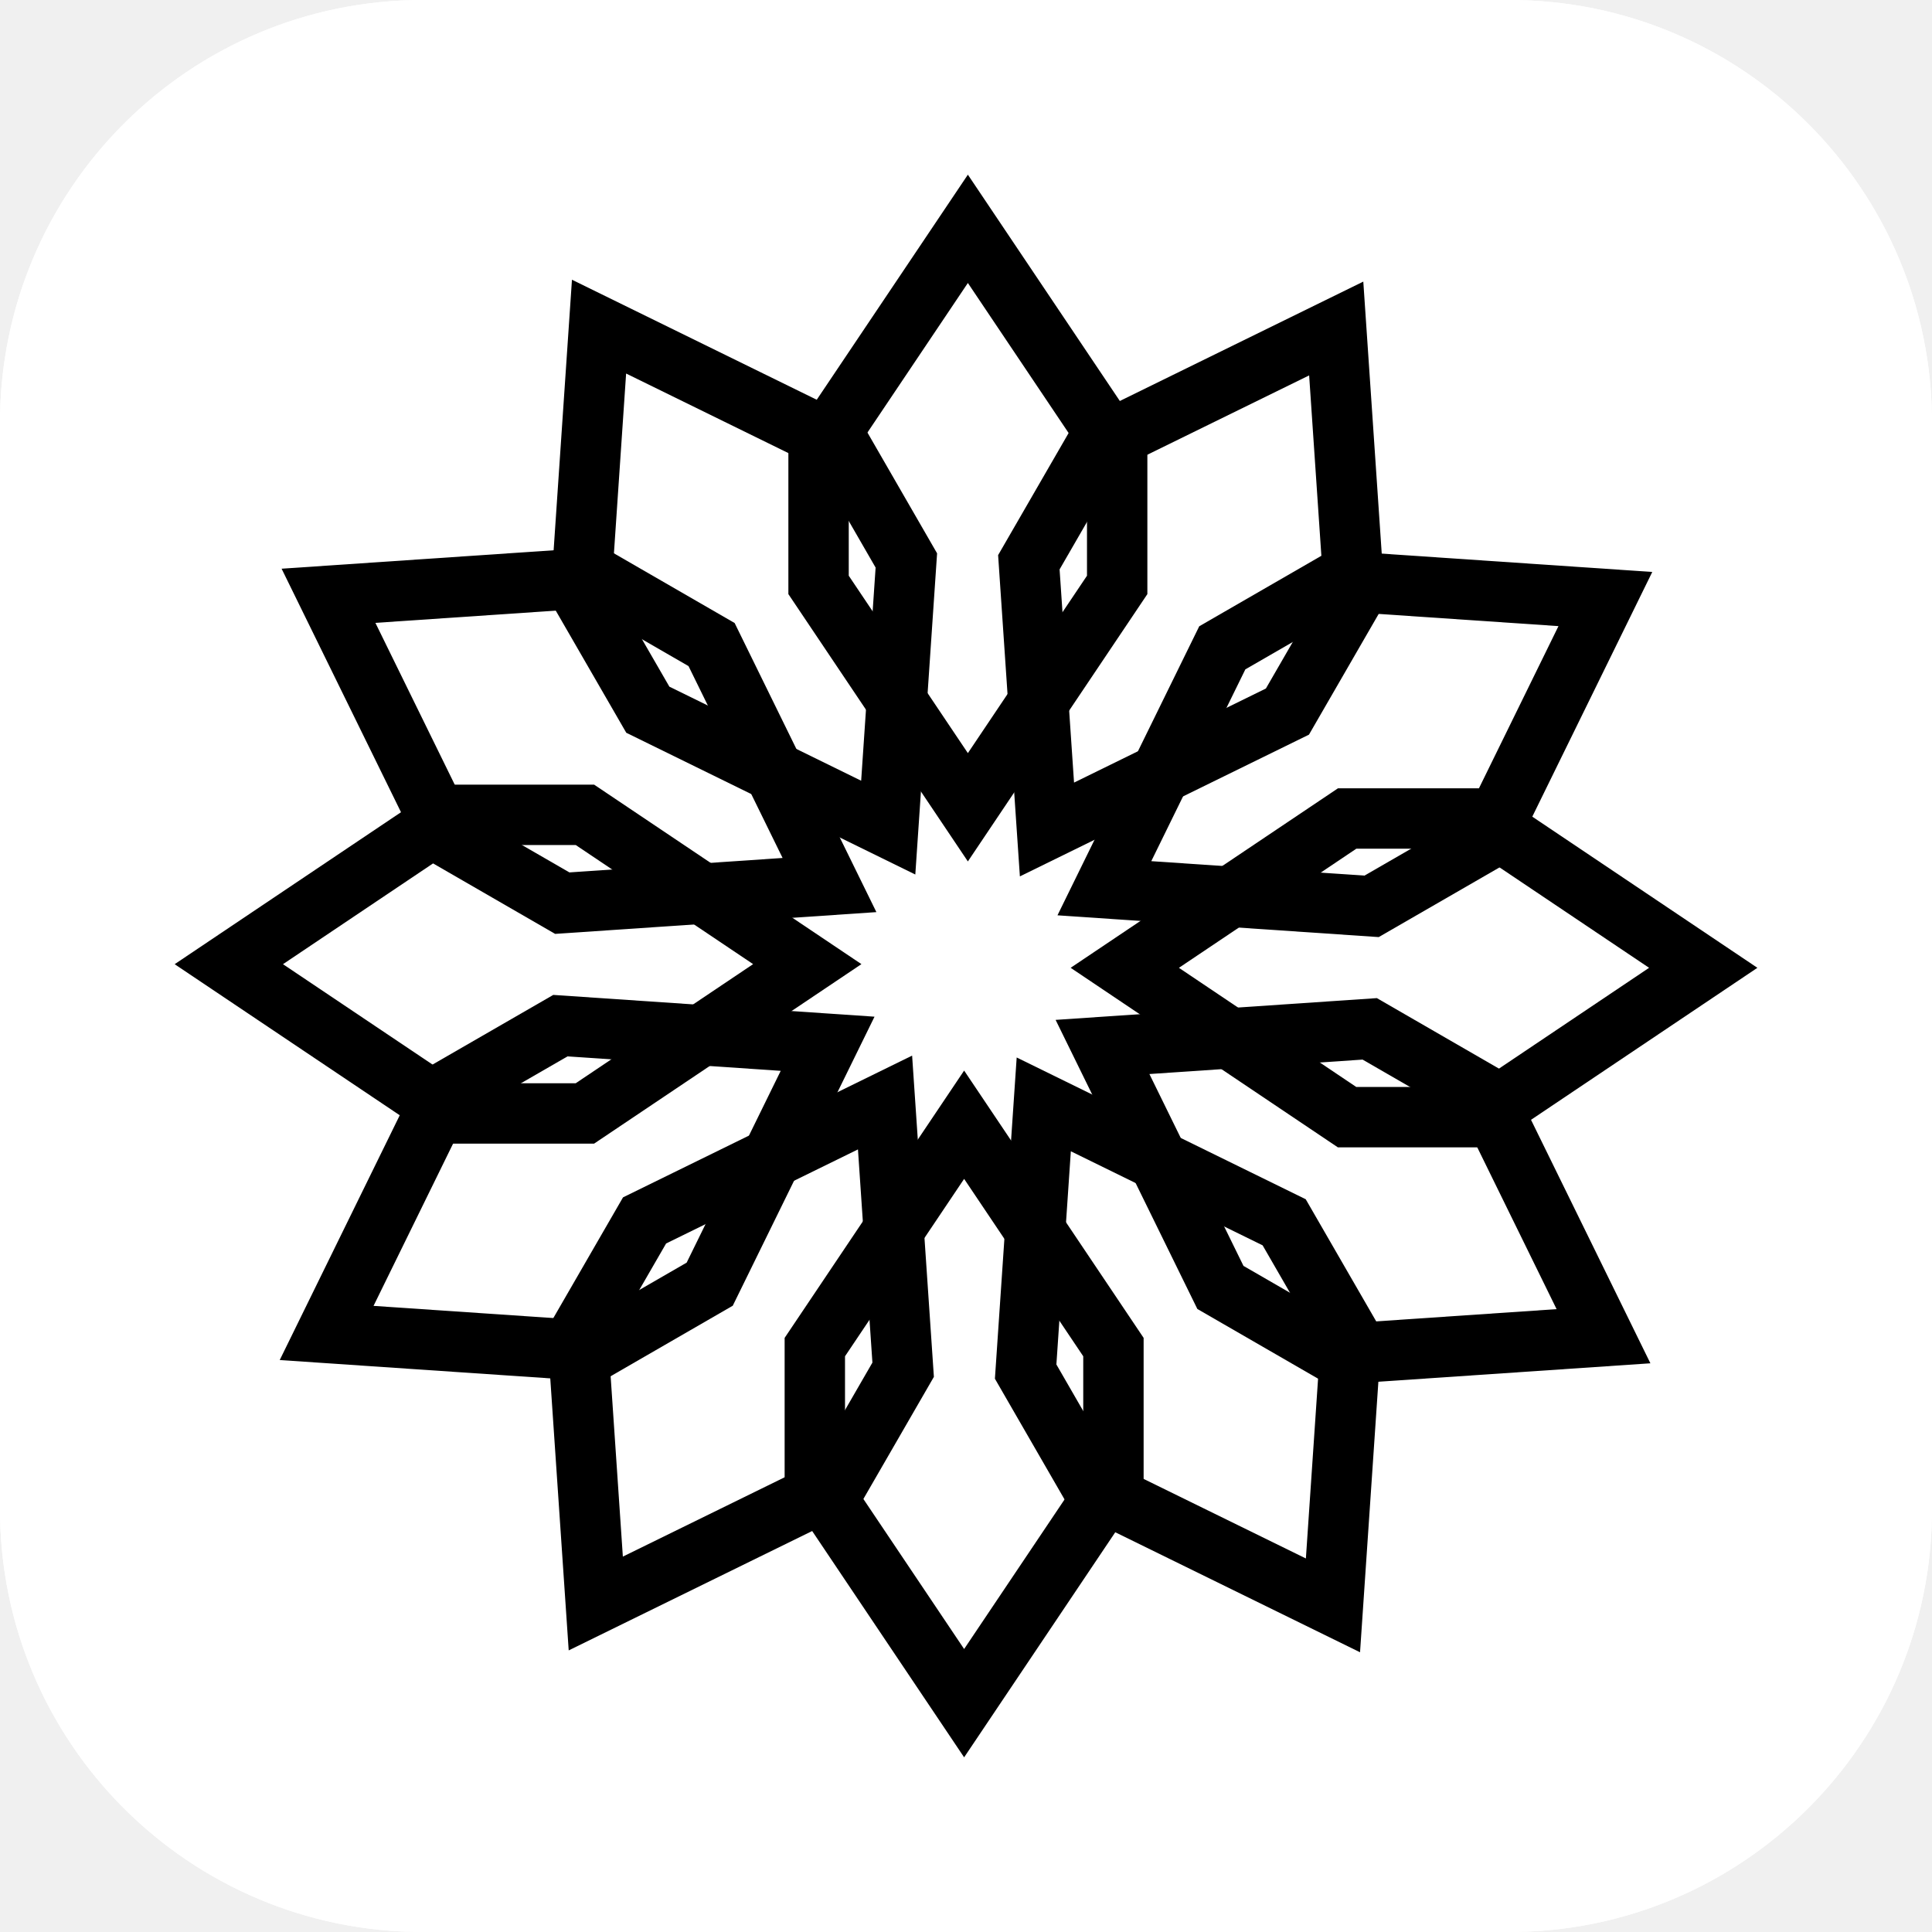
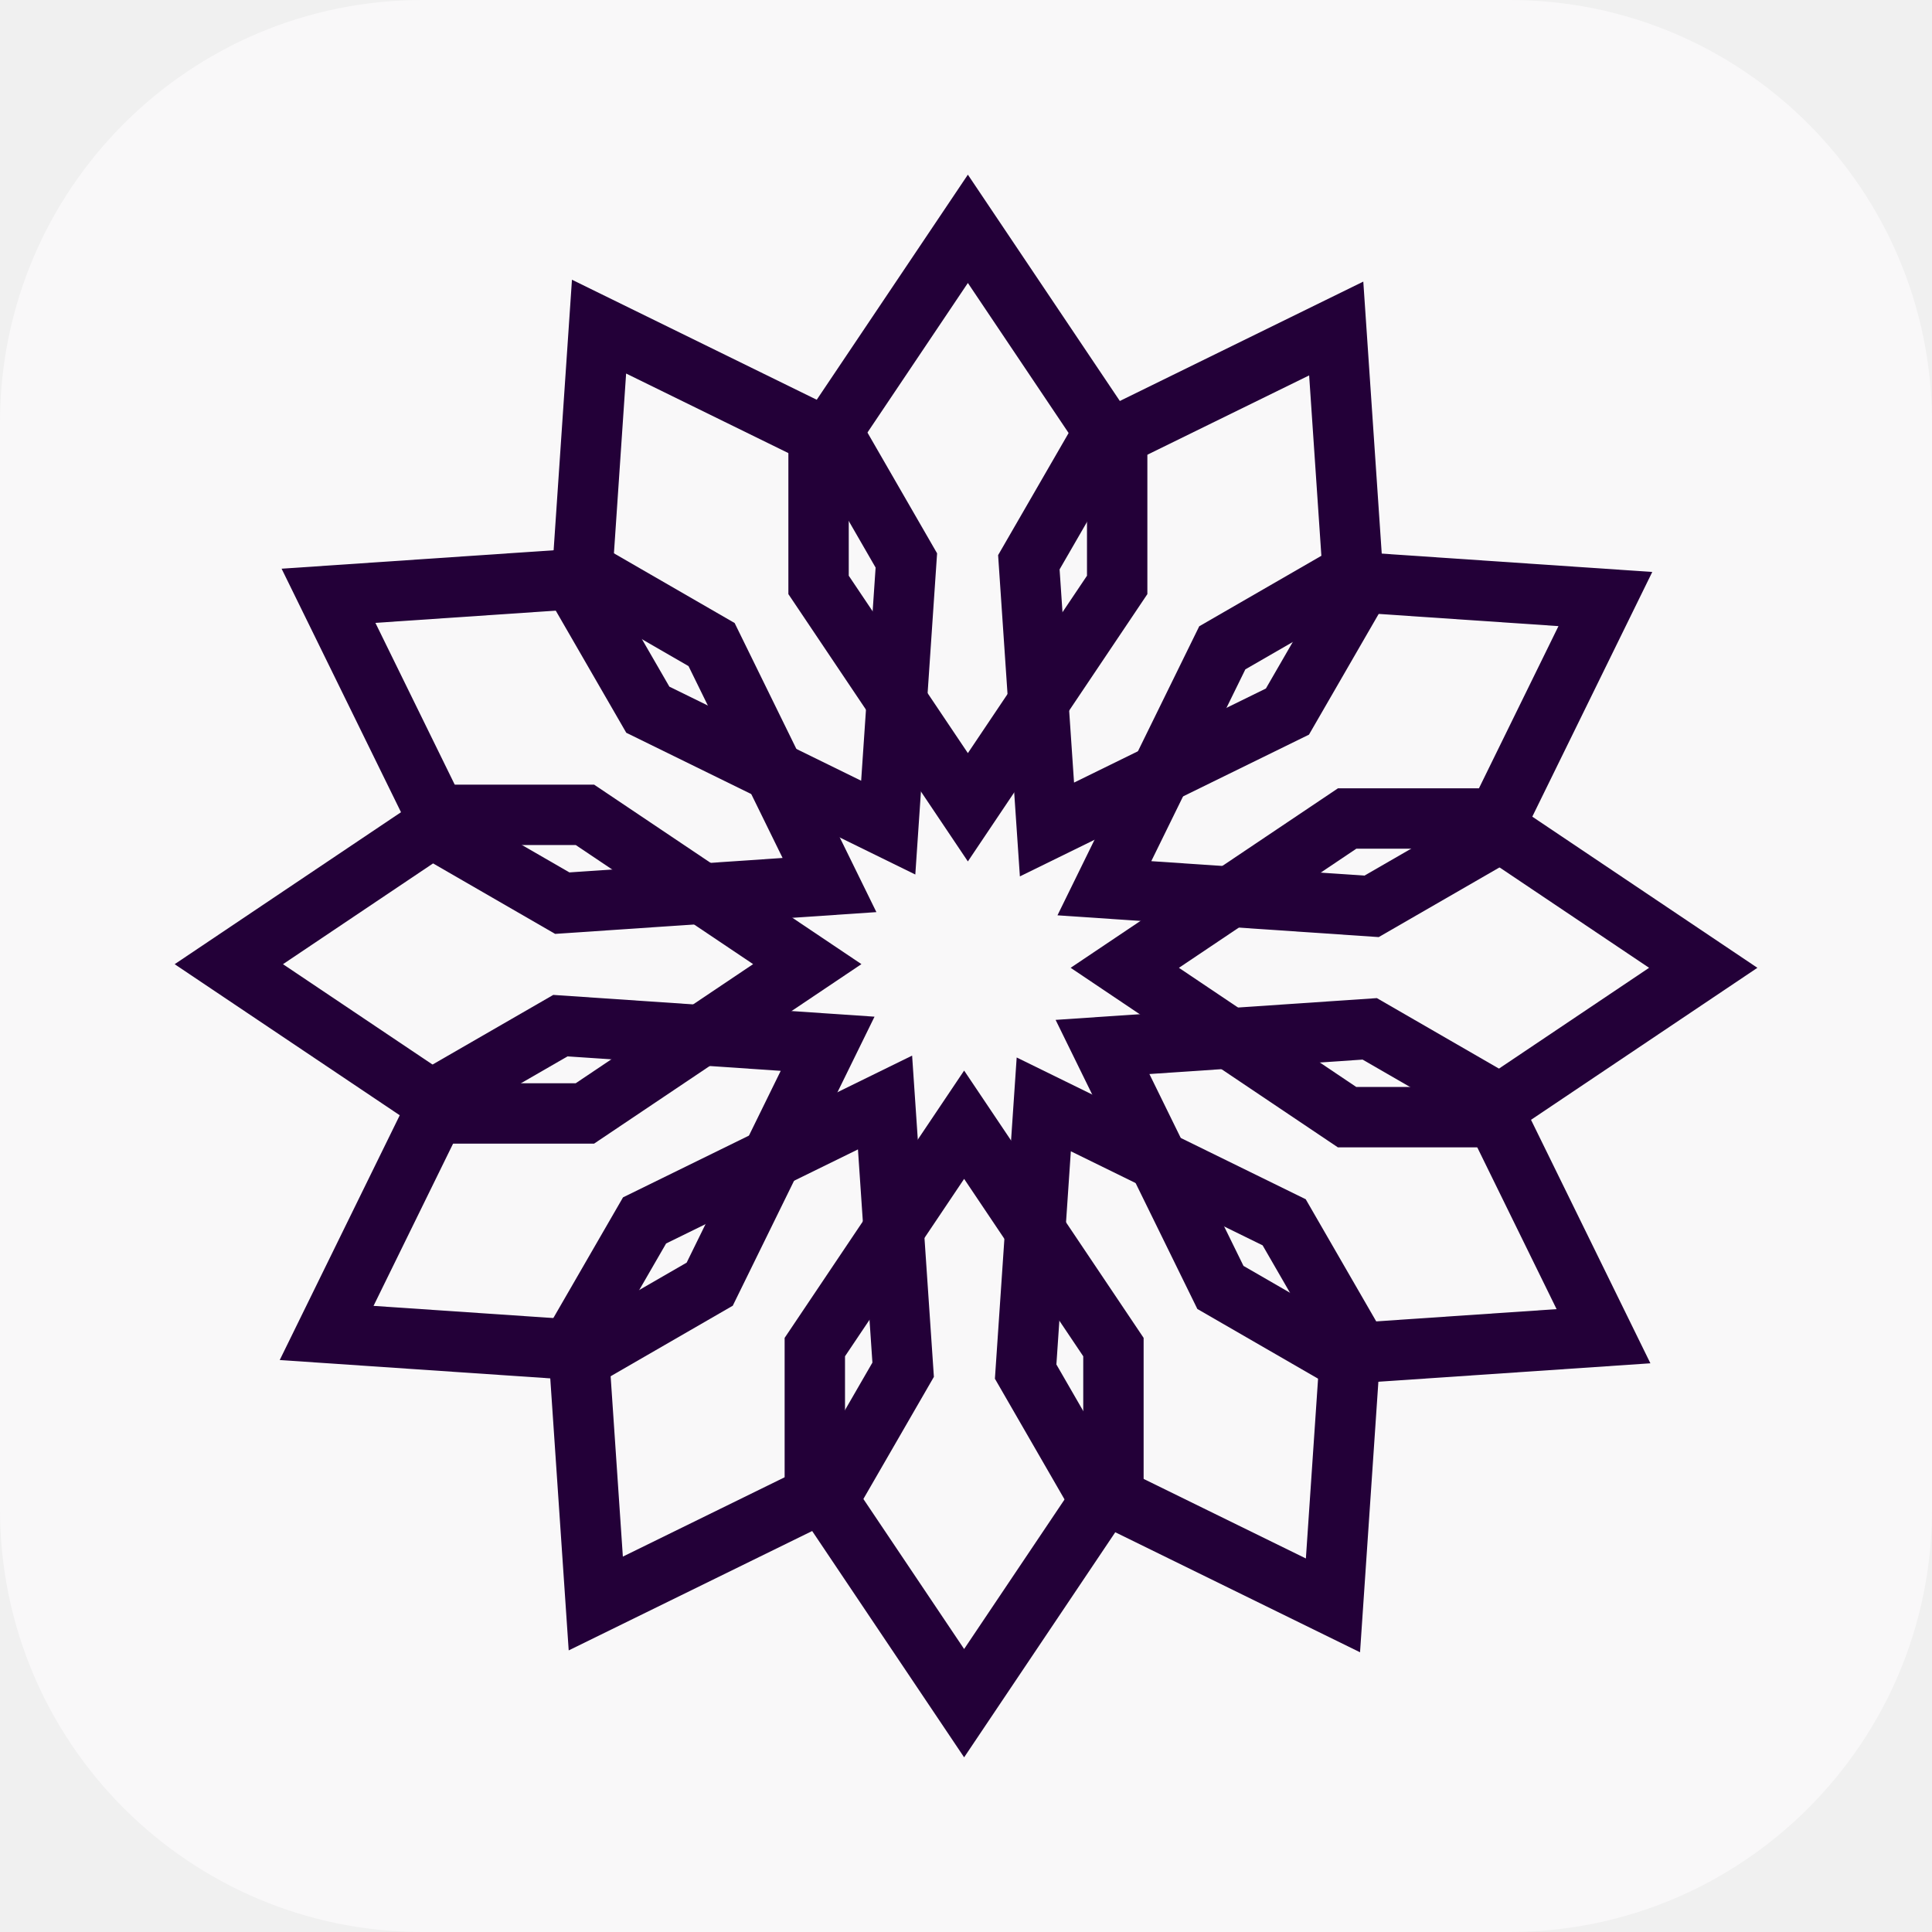
<svg xmlns="http://www.w3.org/2000/svg" width="32" height="32" fill="none" viewBox="0 0 32 32">
  <g clip-path="url(#a)">
-     <rect width="32" height="32" fill="#fff" rx="7" />
-     <rect width="32" height="32" fill="#fff" rx="6" />
-     <path stroke="#000" stroke-miterlimit="10" d="M7.473 13.496h2.215l3.683 2.473-3.683 2.473H7.473L3.79 15.97l3.683-2.473Z" />
-     <path stroke="#000" stroke-miterlimit="10" d="m9.867 9.568 1.919 1.108 1.953 3.983-4.426.3-1.919-1.108-1.953-3.983 4.426-.3Z" />
-     <path stroke="#000" stroke-miterlimit="10" d="m13.905 7.363 1.107 1.92-.3 4.425-3.982-1.953-1.108-1.919.3-4.426 3.983 1.953Z" />
-     <path stroke="#000" stroke-miterlimit="10" d="M18.504 7.473v2.215l-2.473 3.683-2.473-3.683V7.473l2.473-3.683 2.473 3.683Z" />
-     <path stroke="#000" stroke-miterlimit="10" d="m22.432 9.867-1.108 1.919-3.983 1.953-.3-4.426 1.108-1.919 3.983-1.953.3 4.426Z" />
-     <path stroke="#000" stroke-miterlimit="10" d="m24.637 13.905-1.919 1.107-4.426-.3 1.953-3.982 1.92-1.108 4.425.3-1.953 3.983Z" />
-     <path stroke="#000" stroke-miterlimit="10" d="M24.527 18.504h-2.215L18.63 16.03l3.683-2.473h2.215l3.683 2.473-3.683 2.473Z" />
-     <path stroke="#000" stroke-miterlimit="10" d="m22.133 22.432-1.919-1.108-1.953-3.983 4.426-.3 1.919 1.108 1.953 3.983-4.426.3Z" />
-     <path stroke="#000" stroke-miterlimit="10" d="m18.095 24.637-1.107-1.919.3-4.426 3.982 1.953 1.108 1.92-.3 4.425-3.983-1.953Z" />
-     <path stroke="#000" stroke-miterlimit="10" d="M13.496 24.527v-2.215l2.473-3.683 2.473 3.683v2.215l-2.473 3.683-2.473-3.683Z" />
-     <path stroke="#000" stroke-miterlimit="10" d="m9.568 22.133 1.108-1.919 3.983-1.953.3 4.426-1.108 1.919-3.983 1.953-.3-4.426Z" />
-     <path stroke="#000" stroke-miterlimit="10" d="m7.363 18.095 1.919-1.107 4.426.3-1.953 3.982-1.919 1.108-4.426-.3 1.953-3.983Z" />
+     <rect width="32" height="32" fill="#F9F8F9" rx="7" />
+     <path stroke="#230038" stroke-miterlimit="10" d="M7.473 13.496h2.215l3.683 2.473-3.683 2.473H7.473L3.79 15.97l3.683-2.473Z" />
+     <path stroke="#230038" stroke-miterlimit="10" d="m9.867 9.568 1.919 1.108 1.953 3.983-4.426.3-1.919-1.108-1.953-3.983 4.426-.3Z" />
+     <path stroke="#230038" stroke-miterlimit="10" d="m13.905 7.363 1.107 1.92-.3 4.425-3.982-1.953-1.108-1.919.3-4.426 3.983 1.953Z" />
+     <path stroke="#230038" stroke-miterlimit="10" d="M18.504 7.473v2.215l-2.473 3.683-2.473-3.683V7.473l2.473-3.683 2.473 3.683Z" />
+     <path stroke="#230038" stroke-miterlimit="10" d="m22.432 9.867-1.108 1.919-3.983 1.953-.3-4.426 1.108-1.919 3.983-1.953.3 4.426Z" />
+     <path stroke="#230038" stroke-miterlimit="10" d="m24.637 13.905-1.919 1.107-4.426-.3 1.953-3.982 1.92-1.108 4.425.3-1.953 3.983Z" />
+     <path stroke="#230038" stroke-miterlimit="10" d="M24.527 18.504h-2.215L18.63 16.03l3.683-2.473h2.215l3.683 2.473-3.683 2.473Z" />
+     <path stroke="#230038" stroke-miterlimit="10" d="m22.133 22.432-1.919-1.108-1.953-3.983 4.426-.3 1.919 1.108 1.953 3.983-4.426.3Z" />
+     <path stroke="#230038" stroke-miterlimit="10" d="m18.095 24.637-1.107-1.919.3-4.426 3.982 1.953 1.108 1.92-.3 4.425-3.983-1.953Z" />
+     <path stroke="#230038" stroke-miterlimit="10" d="M13.496 24.527v-2.215l2.473-3.683 2.473 3.683v2.215l-2.473 3.683-2.473-3.683Z" />
+     <path stroke="#230038" stroke-miterlimit="10" d="m9.568 22.133 1.108-1.919 3.983-1.953.3 4.426-1.108 1.919-3.983 1.953-.3-4.426Z" />
+     <path stroke="#230038" stroke-miterlimit="10" d="m7.363 18.095 1.919-1.107 4.426.3-1.953 3.982-1.919 1.108-4.426-.3 1.953-3.983Z" />
  </g>
  <defs>
    <clipPath id="a">
      <rect width="32" height="32" fill="#fff" rx="7" />
    </clipPath>
  </defs>
</svg>
